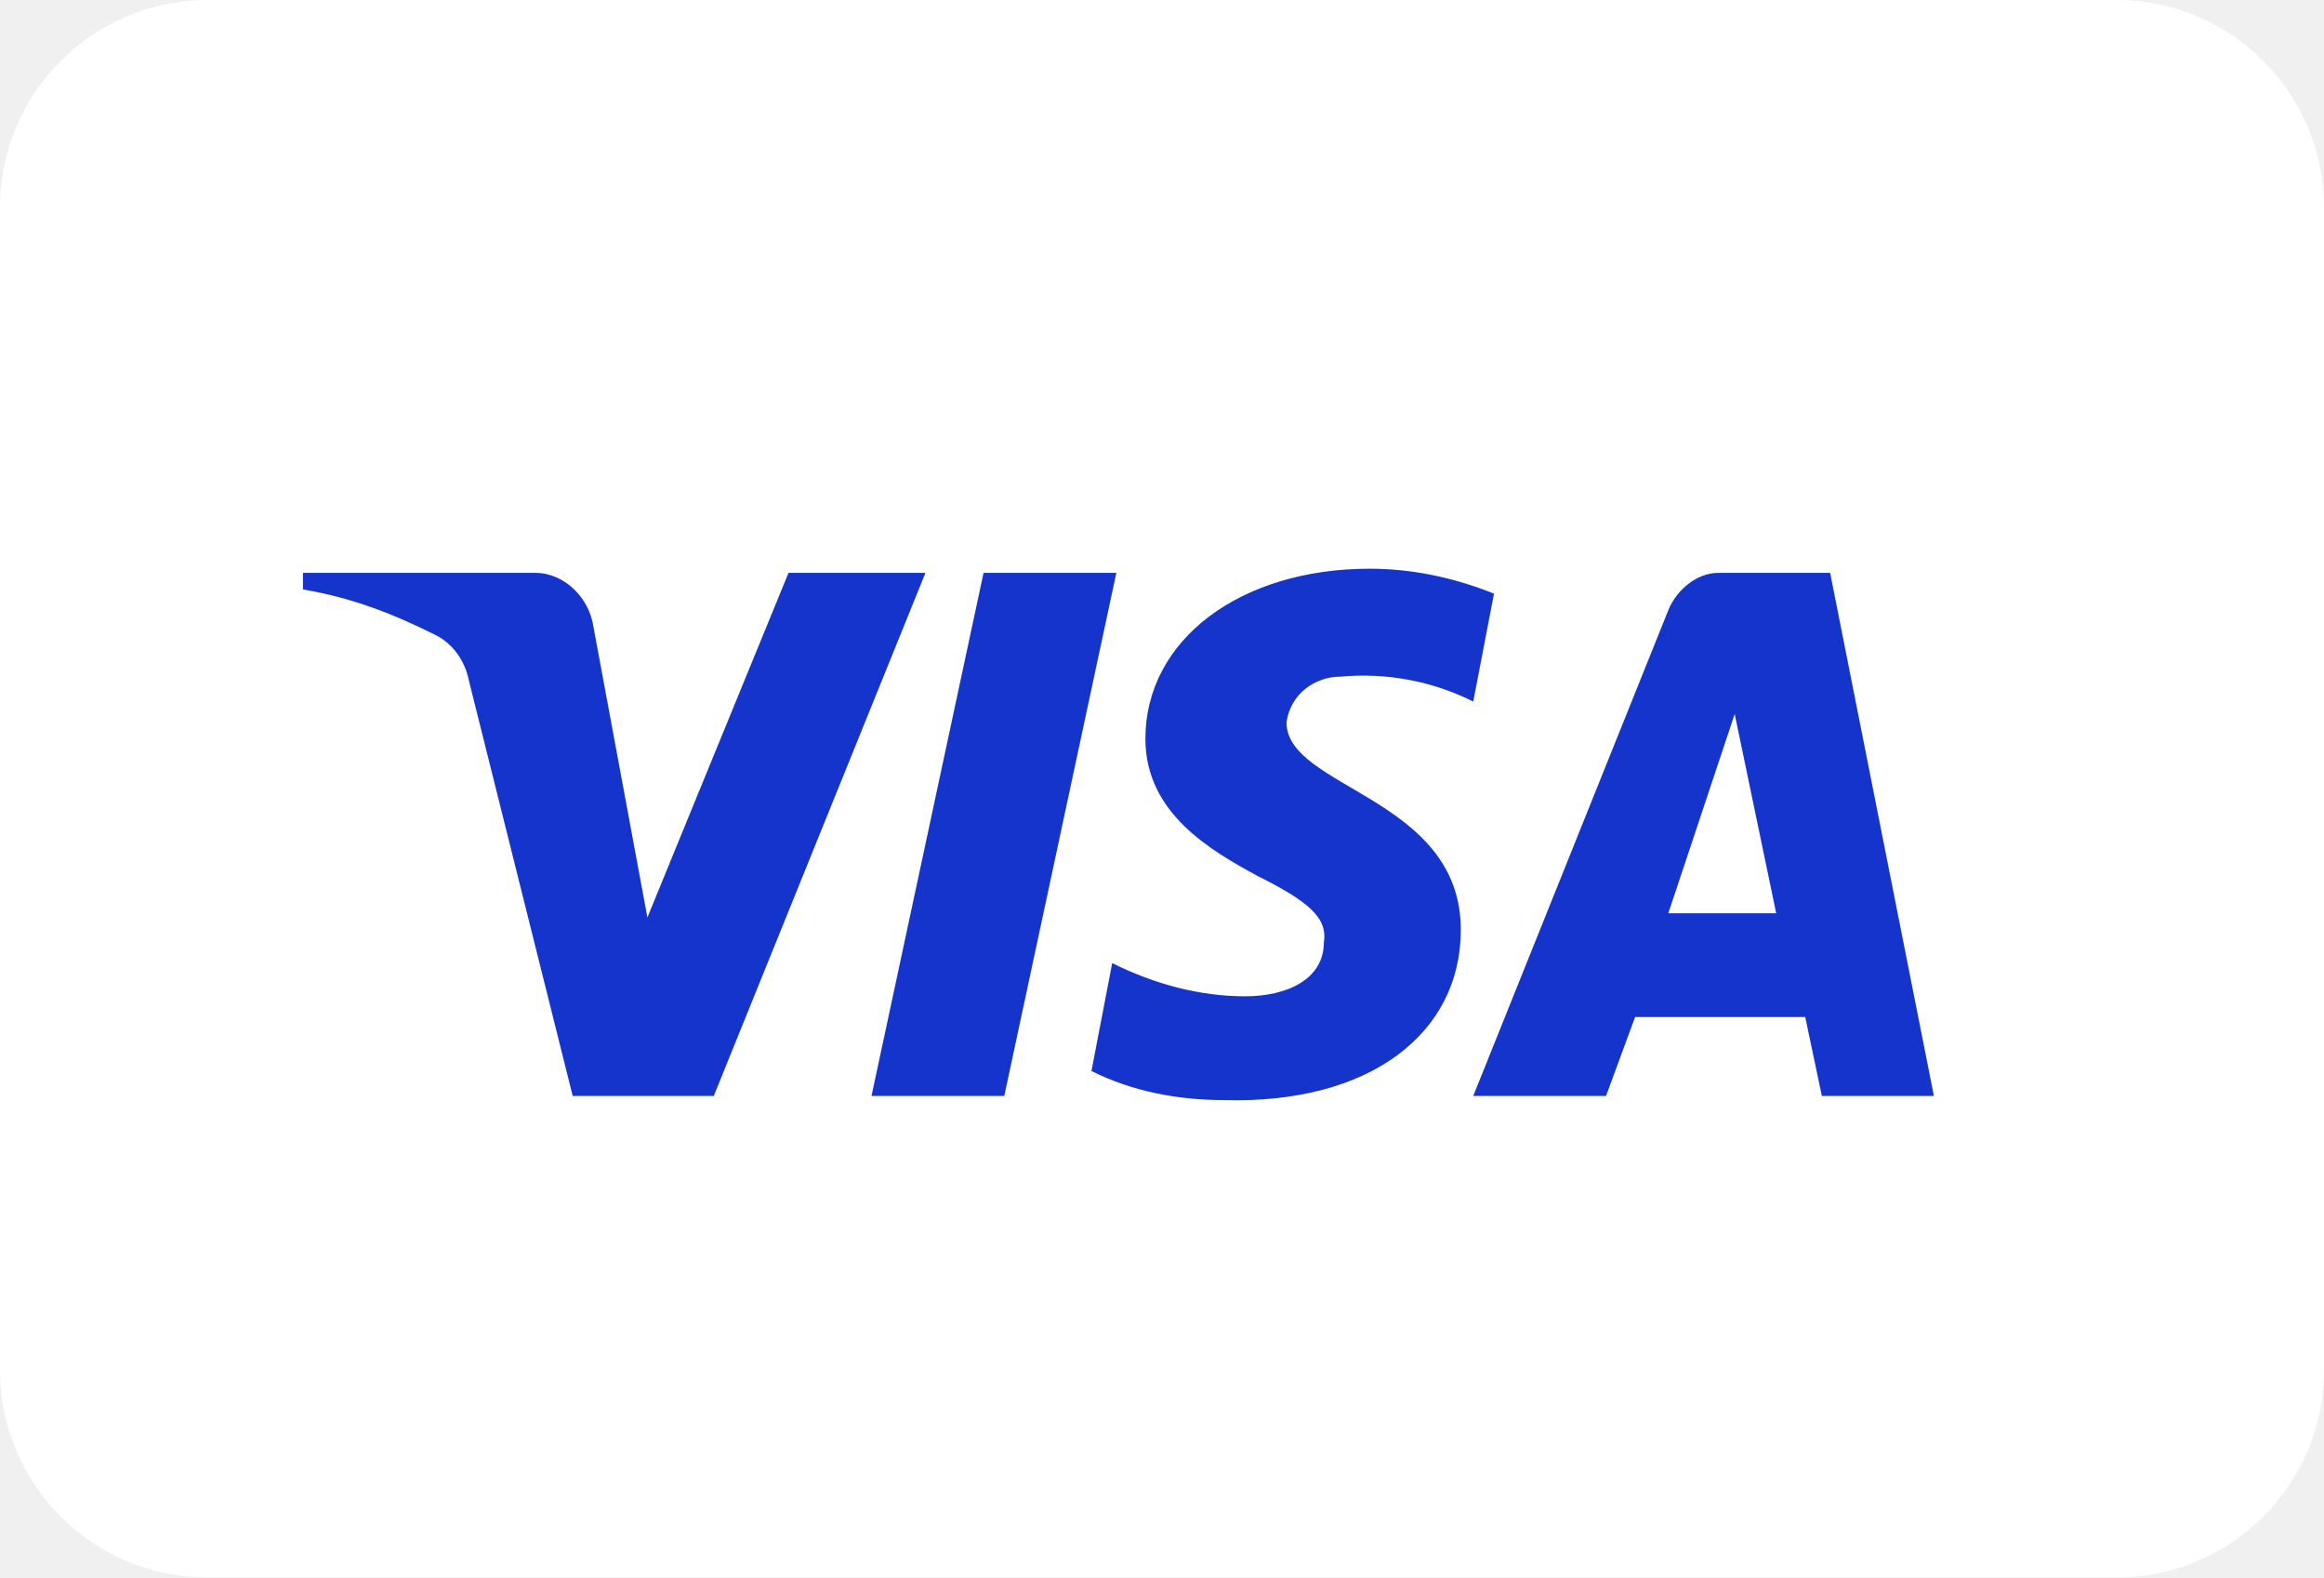
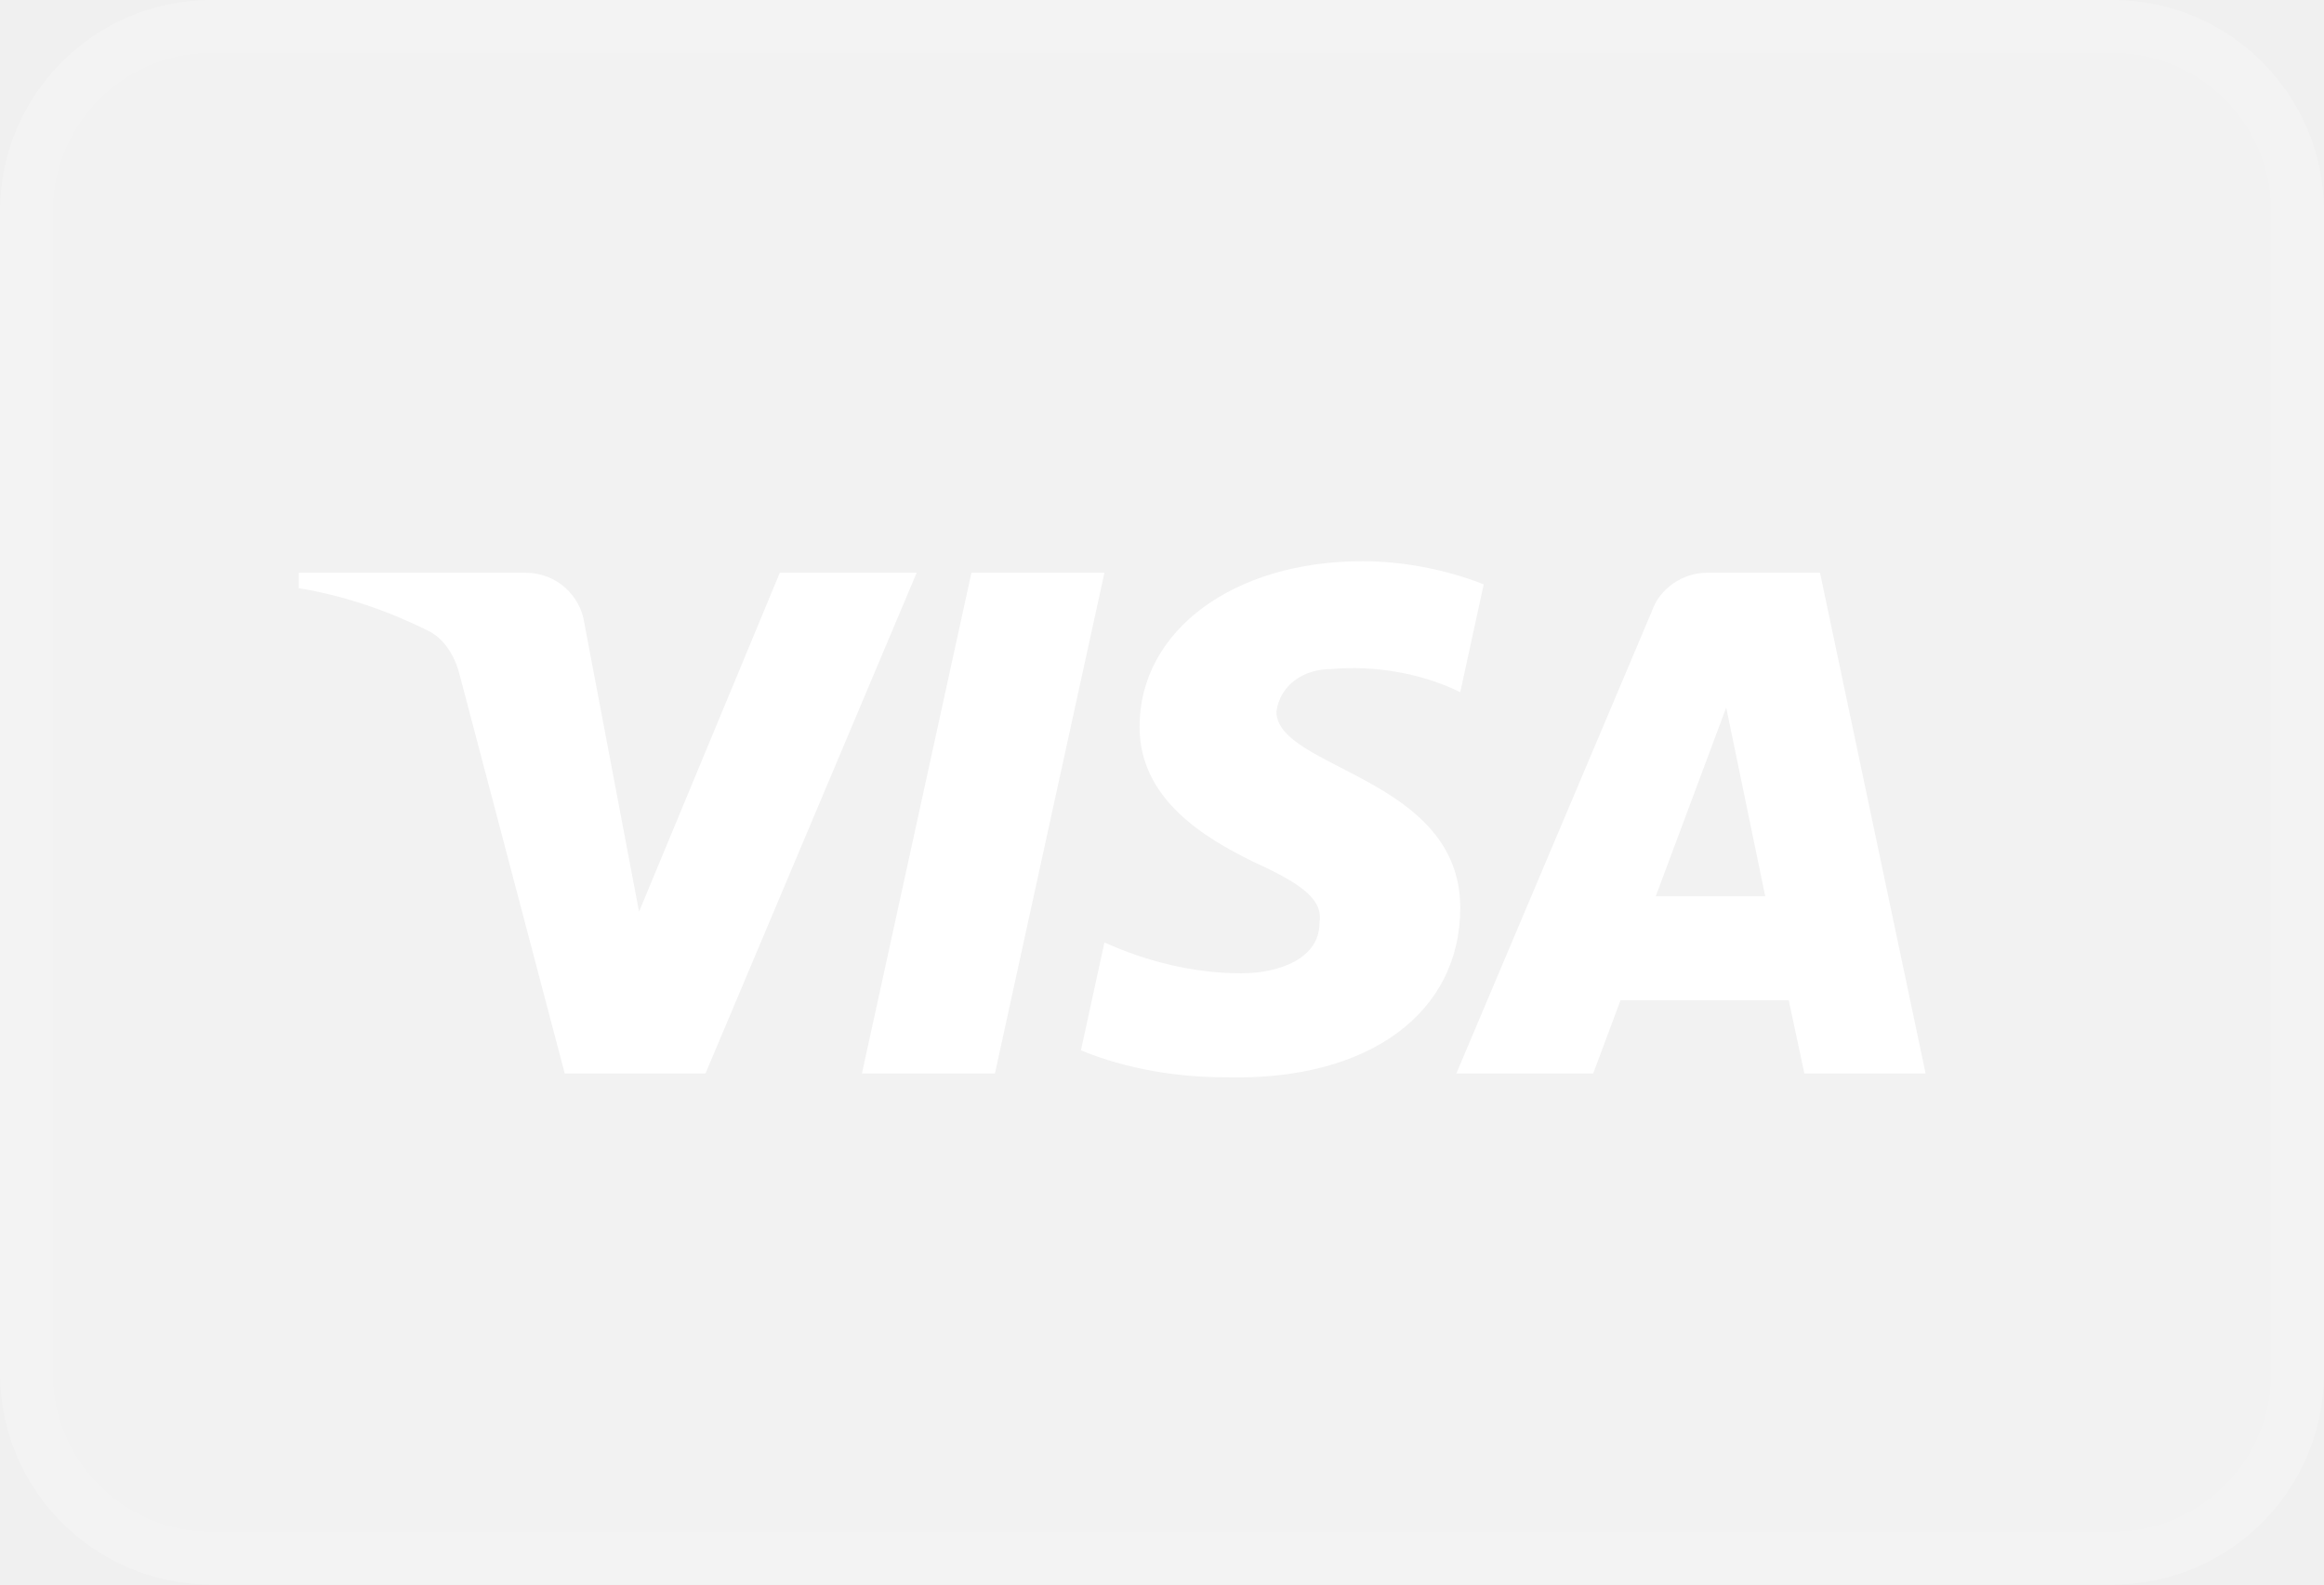
- <svg xmlns="http://www.w3.org/2000/svg" width="56" height="38" viewBox="0 0 56 38" fill="none">
-   <rect width="56" height="38" rx="5" fill="#FFFFFF" />
-   <path fill-rule="evenodd" clip-rule="evenodd" d="M17.2 26.4H13.8L11.3 16.4C11.2 15.9 10.9 15.5 10.5 15.3C9.5 14.8 8.5 14.4 7.3 14.2V13.8H12.9C13.6 13.8 14.2 14.4 14.3 15.1L15.6 22.1L19.0 13.8H22.3L17.2 26.4ZM24.2 26.4H21.0L23.7 13.8H26.9L24.2 26.4ZM31.0 17.4C31.1 16.7 31.7 16.3 32.3 16.3C33.4 16.2 34.5 16.4 35.5 16.9L36.0 14.3C35.0 13.9 34.0 13.7 33.0 13.7C29.9 13.7 27.6 15.4 27.6 17.8C27.6 19.6 29.2 20.5 30.3 21.1C31.5 21.7 32.0 22.1 31.9 22.7C31.9 23.6 31.0 24.0 30.0 24.0C28.9 24.0 27.8 23.7 26.8 23.2L26.3 25.8C27.3 26.3 28.4 26.5 29.5 26.5C33.0 26.6 35.2 24.9 35.2 22.4C35.2 19.2 31.0 19.0 31.0 17.4ZM46.6 26.4L44.1 13.8H41.4C40.9 13.8 40.4 14.2 40.2 14.7L35.5 26.4H38.7L39.4 24.5H43.5L43.9 26.4H46.6ZM41.8 17.2L42.8 22.0H40.2L41.8 17.2Z" fill="#1434CB" />
+ <svg xmlns="http://www.w3.org/2000/svg" width="44" height="30" viewBox="0 0 44 30" fill="none">
+   <rect width="44" height="30" rx="4" fill="white" fill-opacity="0.12" />
+   <rect x="0.5" y="0.5" width="43" height="29" rx="3.5" stroke="white" stroke-opacity="0.08" />
+   <path fill-rule="evenodd" clip-rule="evenodd" d="M13.357 20.323H10.692L8.693 12.741C8.598 12.392 8.397 12.083 8.1 11.938C7.361 11.573 6.546 11.282 5.657 11.136V10.844H9.951C10.544 10.844 10.988 11.282 11.062 11.791L12.099 17.261L14.764 10.844H17.355L13.357 20.323ZM18.837 20.323H16.319L18.392 10.844H20.91L18.837 20.323ZM24.166 13.47C24.241 12.959 24.685 12.667 25.204 12.667C26.018 12.594 26.906 12.741 27.647 13.104L28.091 11.063C27.351 10.772 26.536 10.625 25.796 10.625C23.353 10.625 21.575 11.938 21.575 13.76C21.575 15.147 22.834 15.874 23.723 16.313C24.685 16.75 25.055 17.042 24.981 17.479C24.981 18.135 24.241 18.427 23.501 18.427C22.612 18.427 21.723 18.209 20.91 17.843L20.465 19.886C21.354 20.25 22.316 20.396 23.205 20.396C25.944 20.468 27.647 19.156 27.647 17.188C27.647 14.708 24.166 14.563 24.166 13.47ZM36.457 20.323L34.458 10.844H32.311C31.867 10.844 31.422 11.136 31.274 11.573L27.573 20.323H30.164L30.681 18.938H33.866L34.162 20.323H36.457ZM32.682 13.396L33.421 16.969H31.348L32.682 13.396Z" fill="white" />
</svg>
